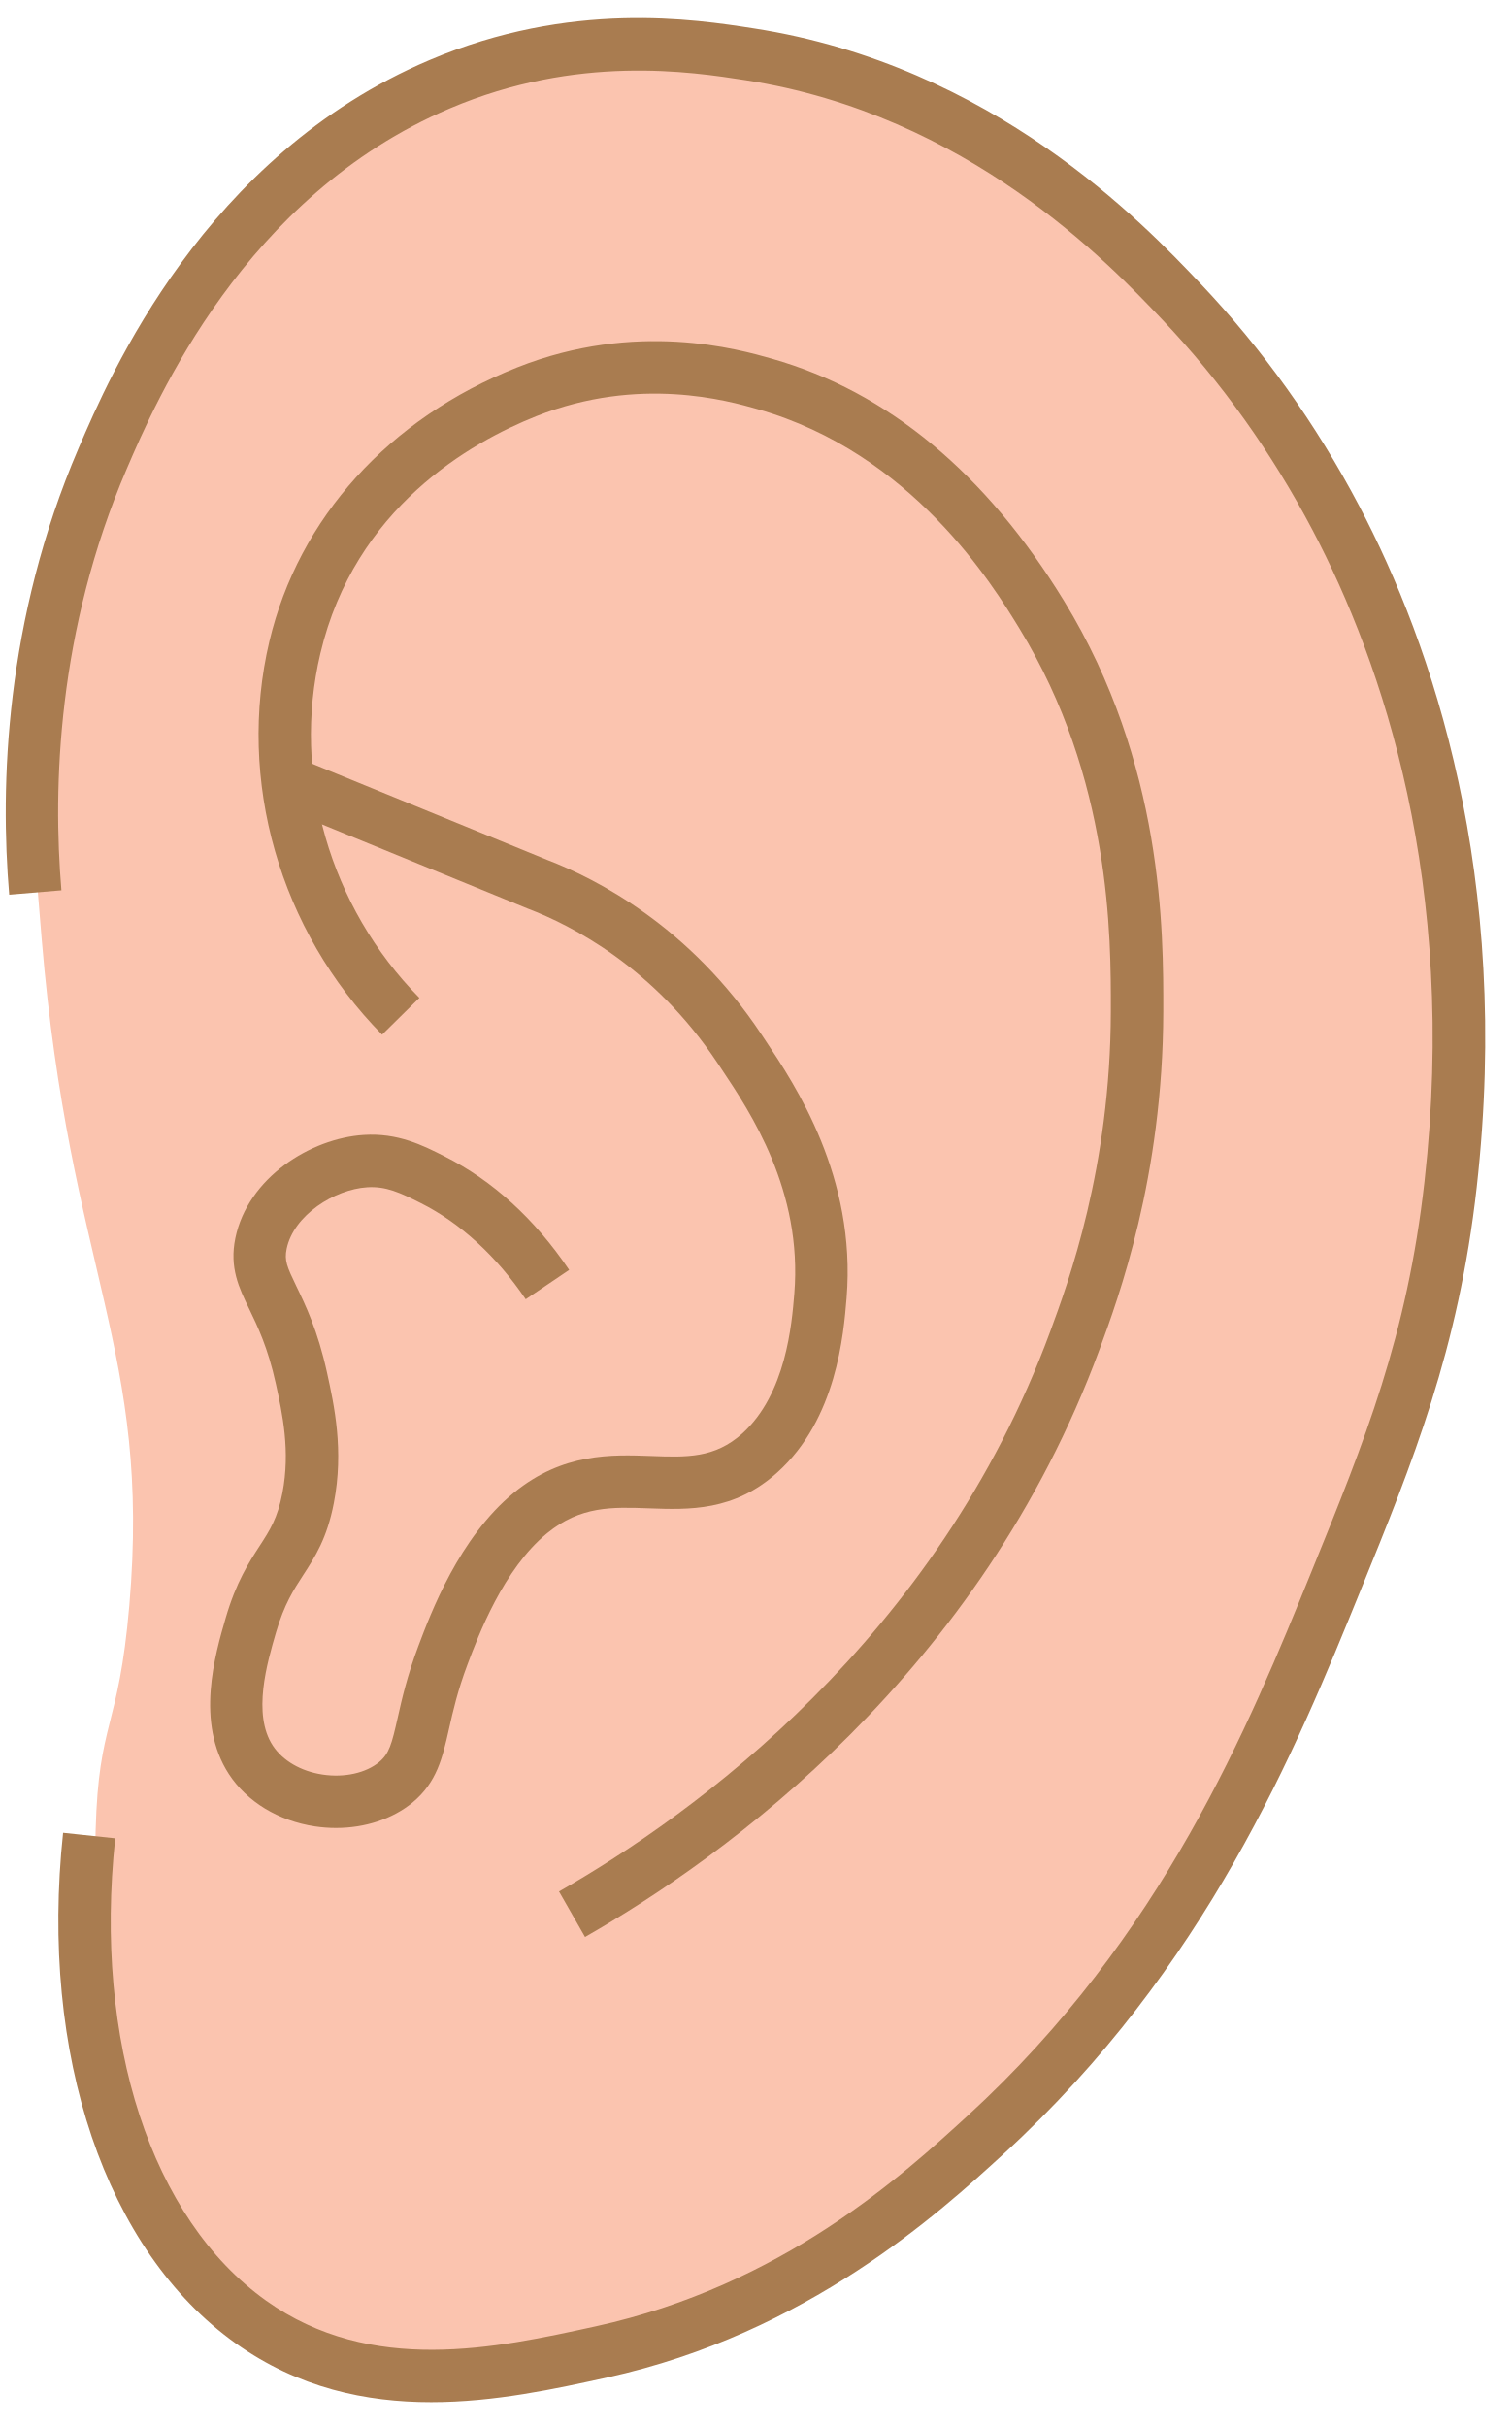
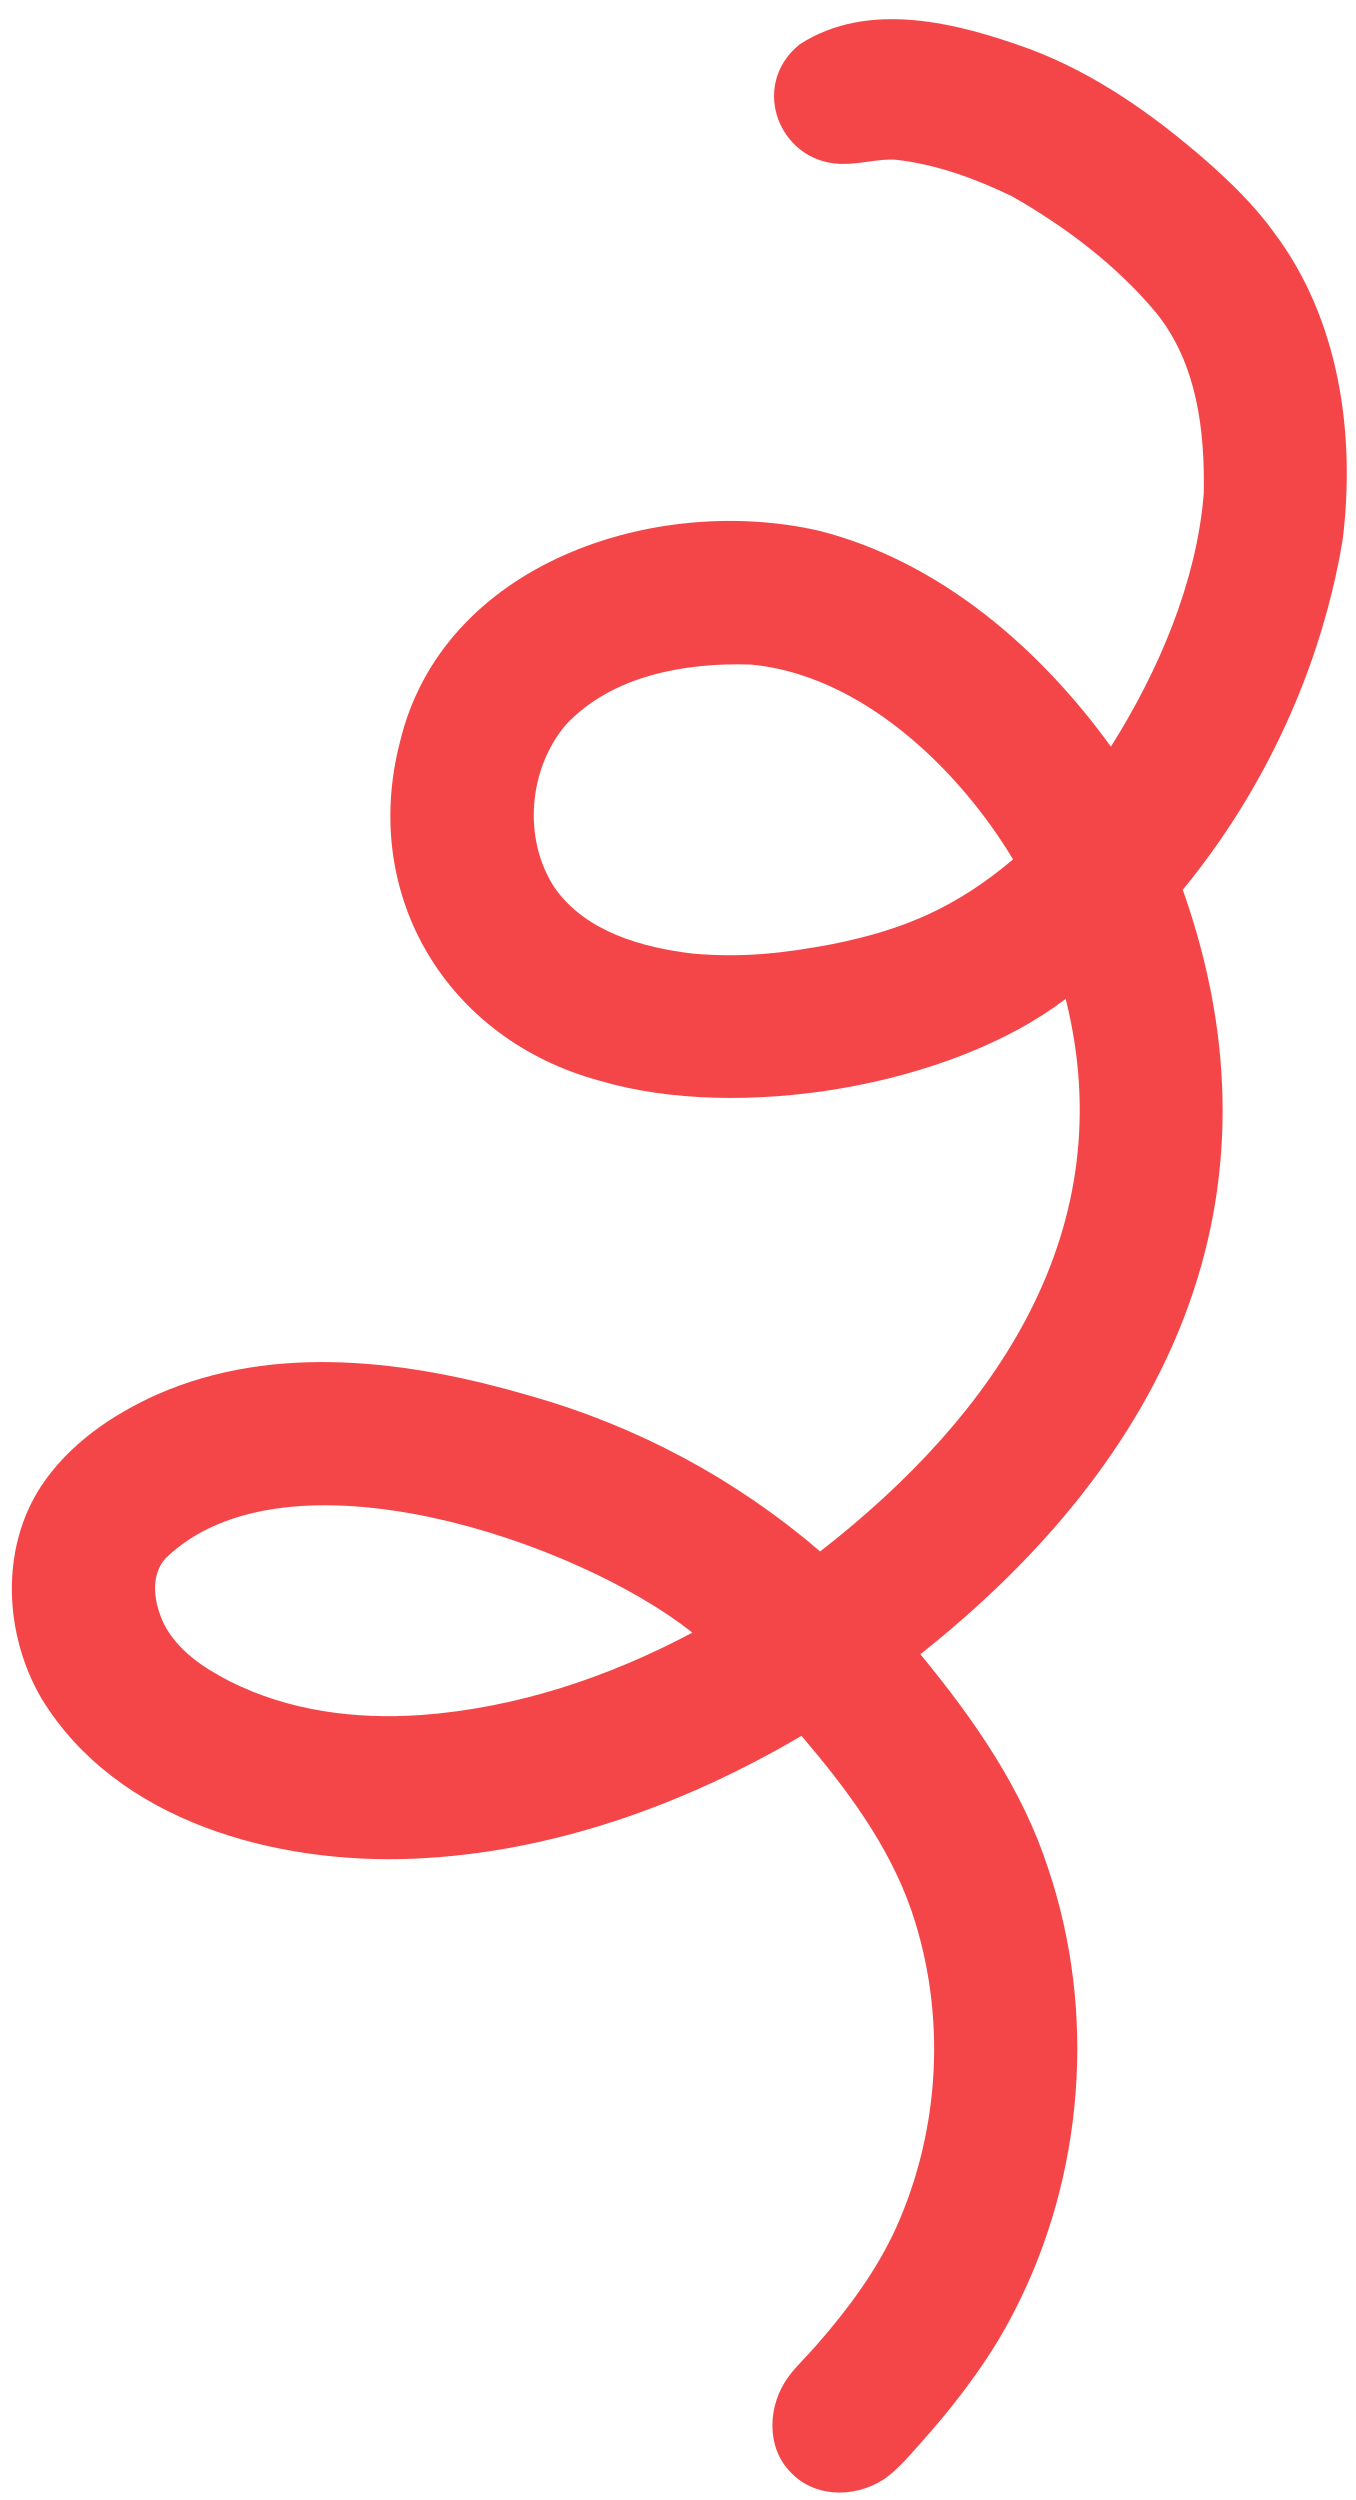
- <svg xmlns="http://www.w3.org/2000/svg" contentScriptType="text/ecmascript" fill="#000000" width="952" zoomAndPan="magnify" contentStyleType="text/css" viewBox="337.7 -12.1 951.9 1527.8" height="1528" preserveAspectRatio="xMidYMid meet" version="1">
-   <g>
-     <g id="change1_1">
-       <path fill="#fbc4af" d="M 363.988 579.66 C 355.141 473.879 350.102 413.371 372.48 334.559 C 408.988 206.012 489.66 130.141 521.012 103.621 C 551.852 77.52 623.43 18.539 728.969 9.359 C 843.691 -0.629 928.23 54.301 975.121 84.781 C 1083.238 155.039 1138.262 250.262 1161.871 292.172 C 1248.09 445.289 1253.762 595.078 1255.23 650.371 C 1264.199 986.102 1065.422 1213.262 1021.801 1263.09 C 964.68 1328.34 880.738 1421.852 741.691 1461.059 C 665.398 1482.57 577.469 1515.719 504.031 1465.77 C 391.199 1389.059 396.84 1180.738 397.922 1140.539 C 399.809 1071.09 412.352 1077.57 419.129 999.148 C 433.109 837.602 381.57 790.02 363.988 579.66 Z M 363.988 579.66" />
-     </g>
-     <g id="change2_1">
-       <path fill="#a97c50" d="M 609.238 1500.719 C 568.289 1500.719 525.691 1491.871 486.121 1463.672 C 404.191 1405.262 362.52 1282.051 377.43 1142.129 L 410.25 1145.609 C 396.602 1273.711 433.02 1385.281 505.289 1436.789 C 571.469 1483.949 649.891 1466.762 712.859 1452.961 C 830.34 1427.219 906.328 1357.621 947.16 1320.211 C 1070.039 1207.711 1124.191 1074.57 1163.699 977.371 C 1197.238 894.871 1223.762 829.711 1234.738 731.941 C 1255.859 543.93 1208.129 405.238 1164.391 321.988 C 1138.648 273 1106.699 228.27 1069.441 189 C 1035.961 153.719 947.012 60.059 807.27 38.398 C 772.891 33.059 701.371 21.988 621.031 56.129 C 491.309 111.238 435.781 240.602 417.539 283.109 C 373.648 385.352 370.922 483.898 376.379 548.578 L 343.5 551.34 C 337.738 482.91 340.648 378.57 387.211 270.09 C 406.738 224.578 466.23 86.039 608.129 25.738 C 697.141 -12.059 774.961 -0.031 812.34 5.762 C 963.211 29.129 1057.801 128.73 1093.41 166.23 C 1132.77 207.691 1166.488 254.91 1193.672 306.602 C 1239.57 393.93 1289.672 539.281 1267.621 735.602 C 1256.129 837.898 1227.512 908.281 1194.359 989.789 C 1153.648 1089.898 1097.879 1227 969.512 1344.539 C 929.461 1381.199 846.121 1457.52 720 1485.18 C 687.512 1492.32 649.141 1500.719 609.238 1500.719 Z M 609.238 1500.719" />
-     </g>
-     <g id="change2_2">
-       <path fill="#a97c50" d="M 706.109 1207.738 L 689.73 1179.09 C 774.629 1130.578 927.691 1020.238 999.09 826.352 C 1010.461 795.512 1037.039 723.27 1037.219 624.84 C 1037.309 577.289 1037.488 478.352 979.738 383.82 C 963.031 356.488 912.211 273.301 814.801 245.551 C 796.352 240.301 740.191 224.281 675.48 249.961 C 633.988 266.43 561.18 307.738 539.461 399.359 C 521.34 475.801 545.219 558.93 601.801 616.32 L 578.309 639.48 C 513.809 574.051 486.629 479.129 507.359 391.738 C 525.75 314.191 582.602 251.34 663.328 219.301 C 738.449 189.48 802.738 207.809 823.859 213.809 C 896.73 234.57 958.648 285.988 1007.91 366.602 C 1070.52 469.078 1070.34 574.32 1070.25 624.898 C 1070.039 729.18 1042.051 805.262 1030.078 837.75 C 955.051 1041.449 794.91 1156.98 706.109 1207.738 Z M 706.109 1207.738" />
-     </g>
-     <g id="change2_3">
-       <path fill="#a97c50" d="M 549.301 1139.102 C 544.922 1139.102 540.48 1138.77 536.039 1138.109 C 513.031 1134.629 493.289 1122.66 481.891 1105.23 C 460.621 1072.738 473.129 1029.809 479.852 1006.738 C 486.391 984.301 494.551 971.73 501.09 961.648 C 507.691 951.48 512.461 944.129 515.551 928.109 C 520.648 901.559 515.52 878.16 511.41 859.352 C 506.43 836.578 499.891 823.141 494.672 812.309 C 488.191 798.93 482.07 786.301 485.91 767.609 C 493.738 729.66 533.191 704.762 566.82 702.629 C 588.27 701.25 603.93 709.172 617.73 716.16 C 648.031 731.43 674.398 755.488 696.121 787.648 L 668.762 806.129 C 650.488 779.102 627.691 758.191 602.852 745.648 C 589.531 738.93 580.738 734.82 568.891 735.602 C 548.43 736.891 522.602 753.121 518.219 774.328 C 516.691 781.68 518.371 785.578 524.34 797.941 C 530.012 809.672 537.809 825.719 543.629 852.301 C 548.16 872.91 554.34 901.141 547.949 934.352 C 543.66 956.73 536.07 968.371 528.75 979.648 C 522.539 989.191 516.691 998.219 511.5 1015.98 C 505.891 1035.211 496.531 1067.398 509.461 1087.172 C 515.73 1096.738 527.191 1103.43 540.93 1105.469 C 554.488 1107.512 568.078 1104.512 576.391 1097.641 C 582.781 1092.359 584.398 1086.328 588.148 1069.648 C 590.789 1057.891 594.09 1043.281 601.199 1024.41 C 608.879 1003.949 626.879 956.102 661.379 927.898 C 692.102 902.789 722.879 903.93 747.602 904.828 C 770.039 905.672 787.738 906.301 805.109 890.699 C 832.711 865.859 836.34 821.578 837.898 802.648 C 843.211 737.699 810.09 688.141 792.301 661.5 L 789.66 657.539 C 749.641 597.18 697.648 570.602 670.199 560.16 L 669.84 560.012 L 508.559 494.012 L 521.07 463.469 L 682.172 529.379 C 713.34 541.32 772.172 571.41 817.172 639.301 L 819.75 643.172 C 838.352 671.012 877.051 728.91 870.809 805.32 C 868.949 828.148 864.57 881.609 827.191 915.211 C 799.891 939.781 771.48 938.699 746.398 937.801 C 723.301 936.961 703.379 936.211 682.289 953.43 C 654.66 976.02 638.879 1018.051 632.129 1036.02 C 625.828 1052.762 622.949 1065.602 620.398 1076.91 C 616.352 1094.82 612.871 1110.301 597.512 1123.051 C 584.91 1133.43 567.57 1139.102 549.301 1139.102 Z M 549.301 1139.102" />
-     </g>
+ <svg xmlns="http://www.w3.org/2000/svg" contentScriptType="text/ecmascript" fill="#000000" width="274.1" zoomAndPan="magnify" contentStyleType="text/css" viewBox="-2.4 -3.9 274.1 505.4" height="505.4" preserveAspectRatio="xMidYMid meet" version="1">
+   <g id="change1_1">
+     <path fill="#f44648" d="M157.65,496.11c-5.34-5.16-4.86-13.9-0.62-19.58c1.74-2.34,3.94-4.32,5.82-6.55 c6.24-7.15,11.96-14.85,15.91-23.52c8.97-19.99,10.19-43.25,3.13-64.02c-4.59-13.35-13.2-24.77-22.26-35.42 c-23.8,14-50.6,23.64-78.35,24.83c-27.74,1.18-60.06-7.37-75.3-32.4c-7.52-12.86-8.39-30.18-0.08-42.88 c5.6-8.5,14.25-14.41,23.41-18.54c23.84-10.52,51.12-6.88,75.4,0.23c21.58,6.08,41.7,16.86,58.69,31.48 c35.54-27.64,61.3-65,49.64-111.71c-23.41,17.88-66.19,24.85-94.18,16.56c-30.82-8.31-48.42-37.34-40.42-68.43 c8.62-36.21,51.58-50.38,84.8-42.75c24.3,6.2,44.48,23.64,58.94,43.63c9.58-15.18,17.34-33.23,18.77-51.15 c0.24-12.77-1.34-26.29-9.62-36.55c-8.04-9.65-18.37-17.42-29.24-23.61c-7.46-3.57-15.38-6.49-23.65-7.36 c-3.28-0.13-6.47,0.78-9.74,0.86c-13.29,0.58-19.96-15.69-9.43-24.17c13.92-9,31.87-4.35,46.36,0.91 c13.35,4.97,25.14,13.34,35.82,22.63c5.01,4.43,9.82,9.09,13.74,14.55c13.18,17.56,16.46,40.66,13.85,62.03 c-4.28,25.82-15.73,50.58-32.33,70.8c22.16,62.57-3.28,115.11-53.05,154.54c10.73,13.03,20.6,27.14,25.85,43.34 c9.79,29.11,7.23,62.09-6.8,89.39c-4.52,8.87-10.46,16.93-16.97,24.44c-2.72,3.02-5.26,6.26-8.4,8.85 C171.71,500.98,162.88,501.46,157.65,496.11z M82.71,342.81c19.23-1.4,37.91-7.63,54.86-16.66 c-23.21-18.45-82.19-38.69-106.53-14.99c-3.25,3.68-2.22,9.22-0.27,13.29c2.79,5.41,8.06,8.86,13.33,11.57 C56.02,342.01,69.52,343.73,82.71,342.81z M137.75,188.89c10.24,0.87,18.47-0.11,28.09-1.92c14.59-2.91,25.11-7.5,36.56-17.13 c-11.04-18.41-30.84-37.43-53.13-39.4c-13.14-0.4-27.91,2.18-37.26,12.16c-7.58,8.93-8.76,23.01-2.34,32.89 C115.93,184.48,127.39,187.66,137.75,188.89z" />
  </g>
</svg>
